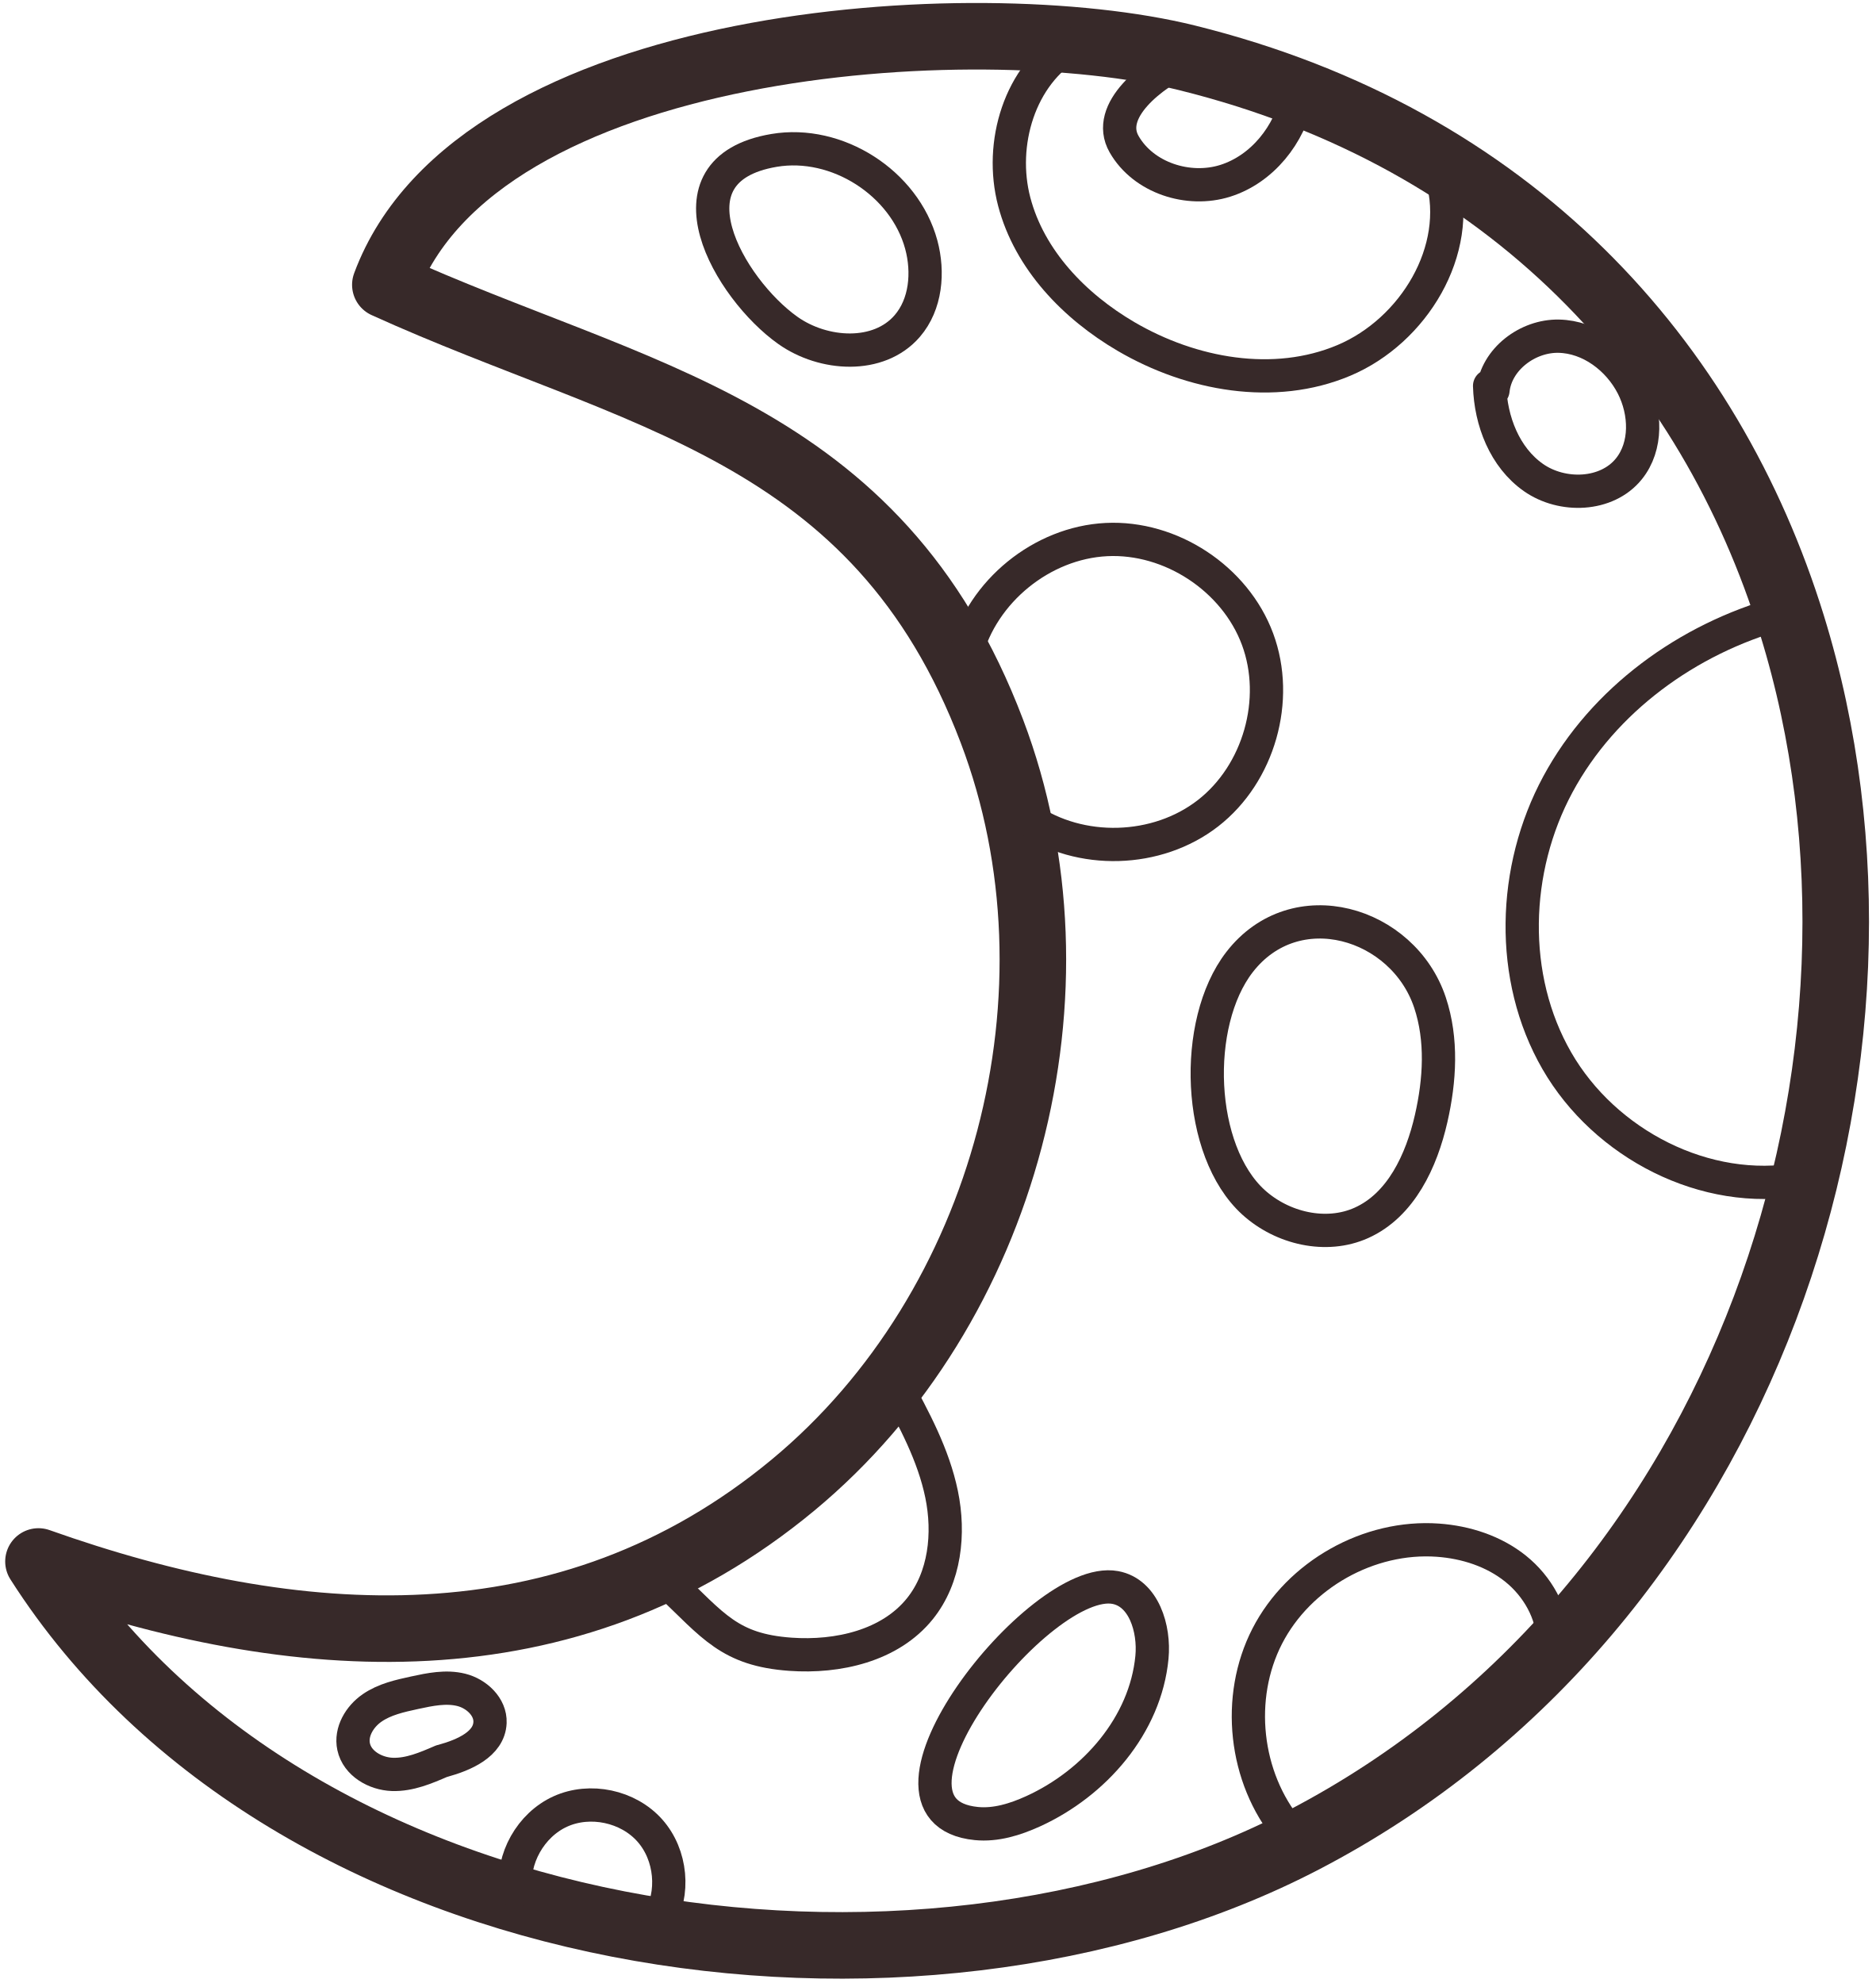
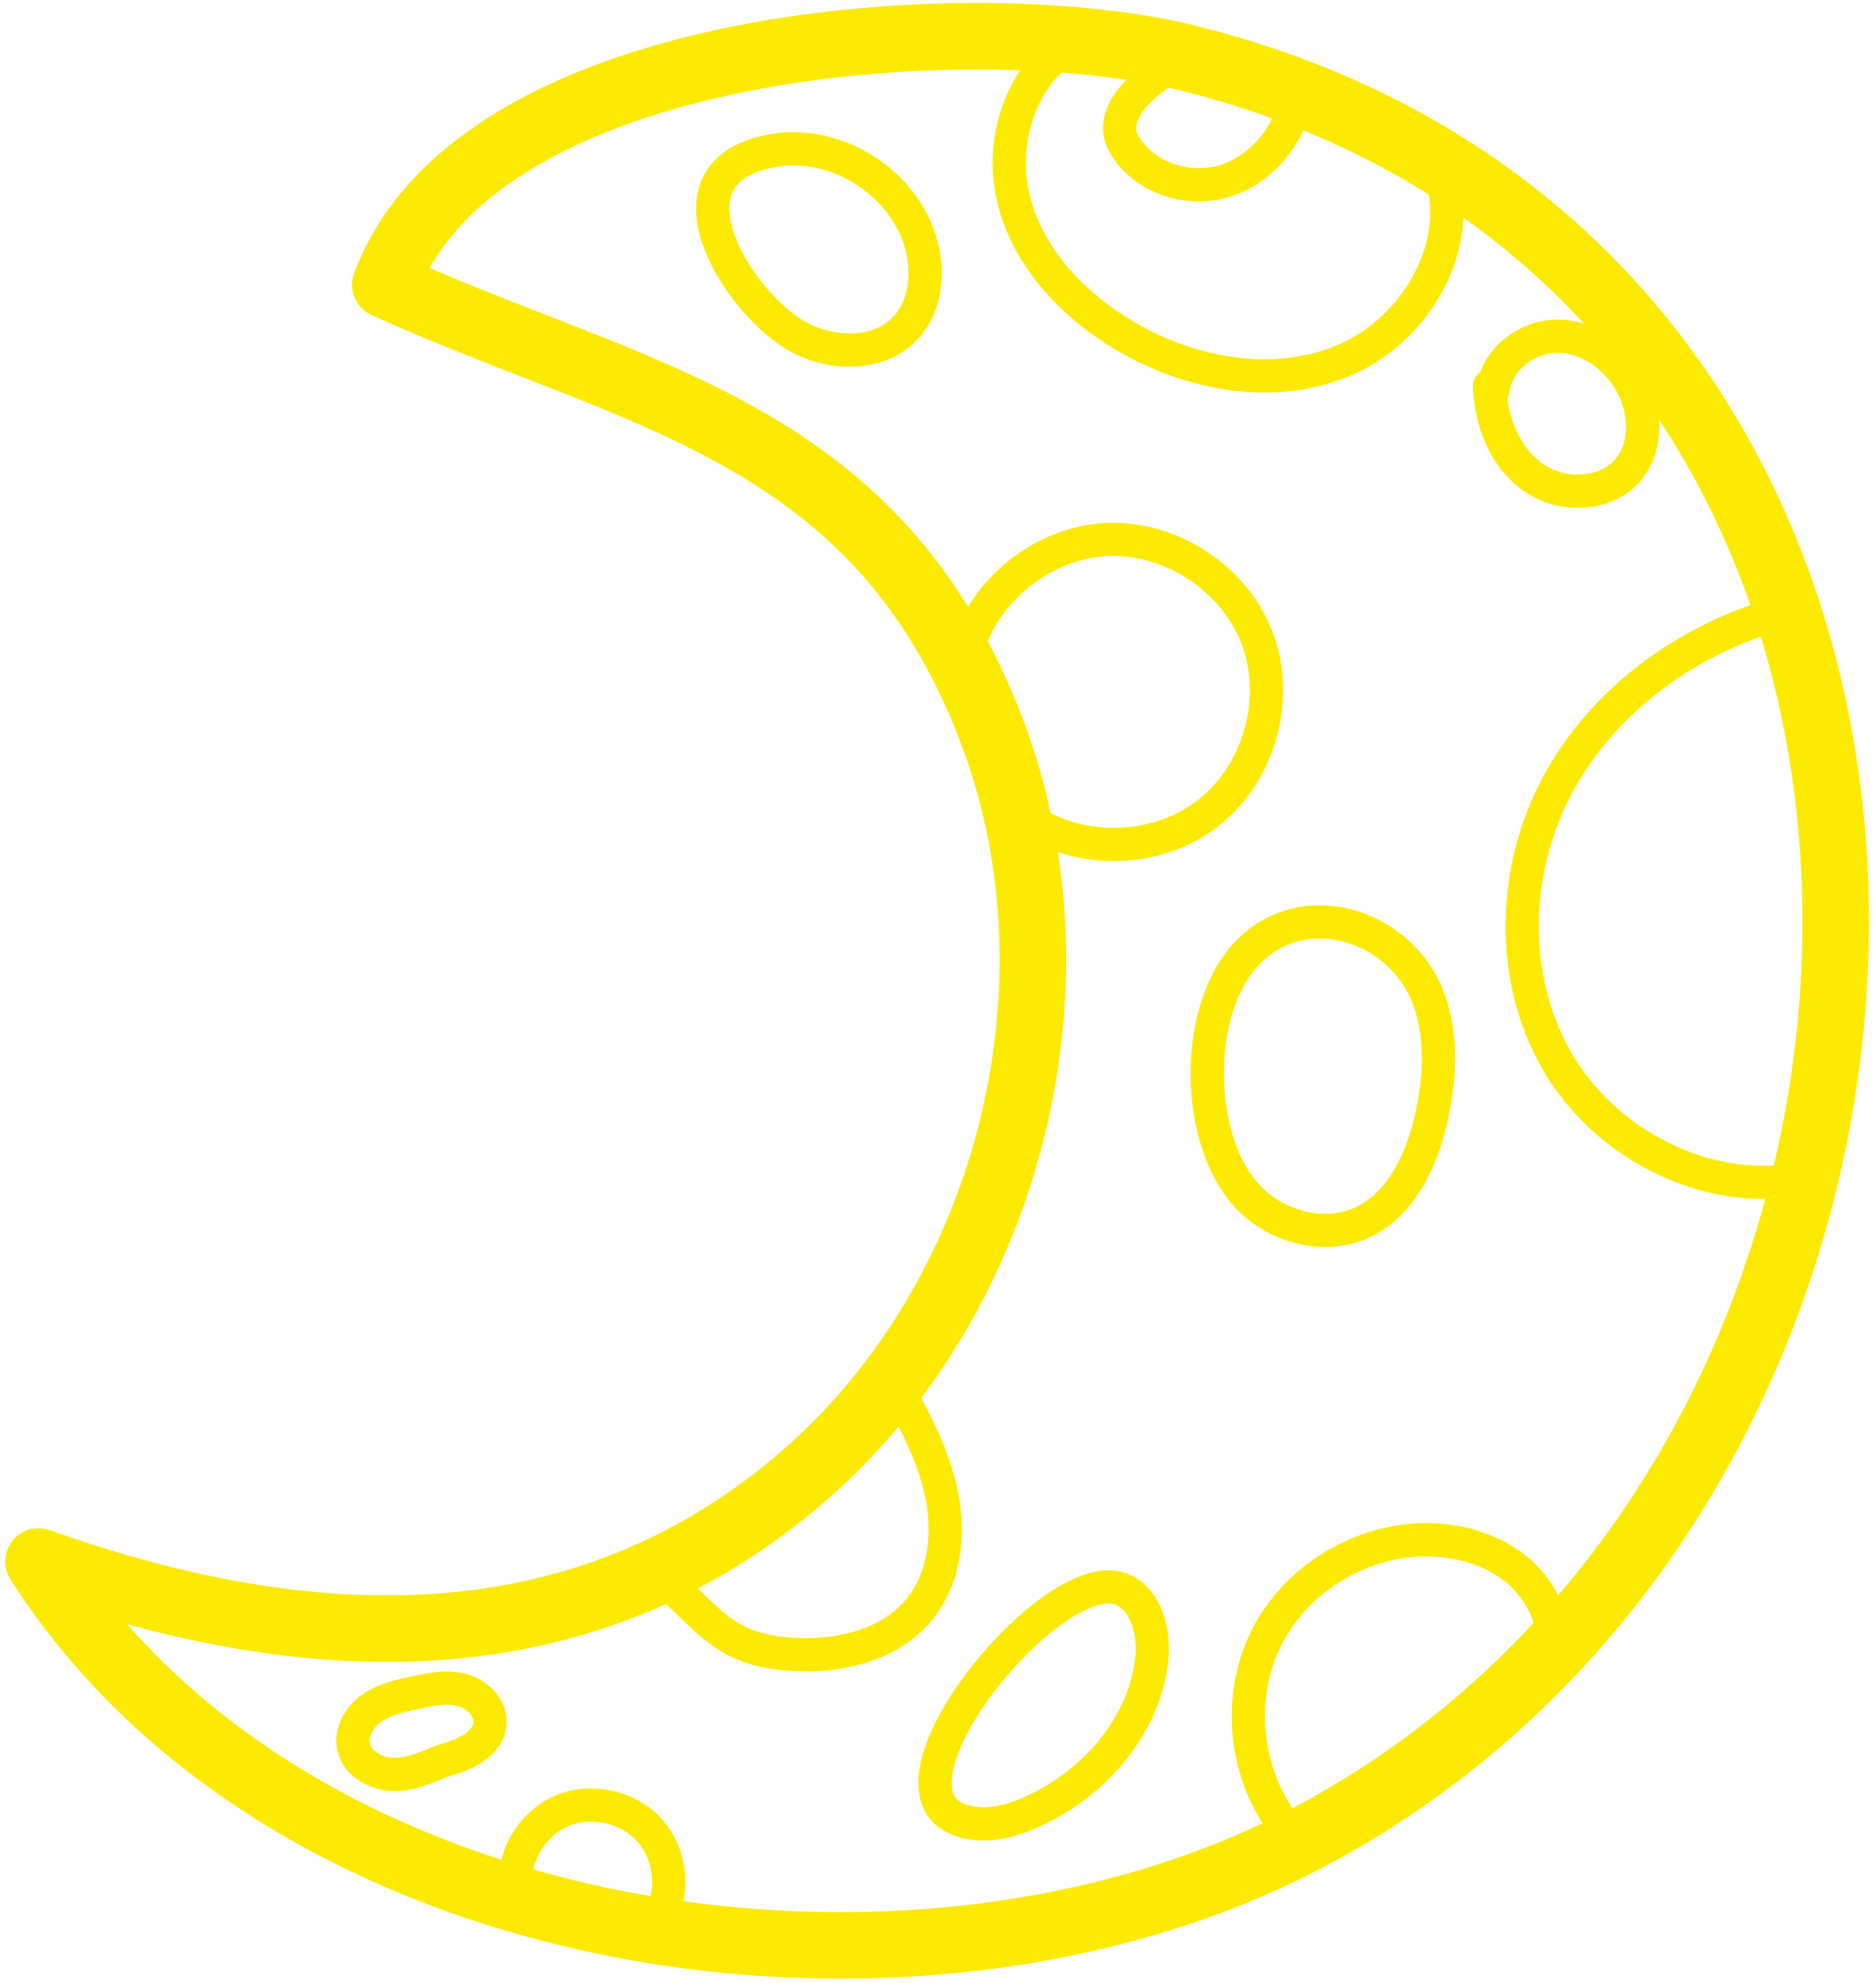
<svg xmlns="http://www.w3.org/2000/svg" version="1.1" id="OBJECTS" x="0px" y="0px" viewBox="0 0 56.377 59.604" style="enable-background:new 0 0 56.377 59.604;" xml:space="preserve">
  <g>
-     <path style="fill:none;stroke:#372929;stroke-width:2;stroke-linecap:round;stroke-linejoin:round;stroke-miterlimit:10;" d="   M53.86,18.787C57.895,31.83,52.546,48.341,39.19,55.3c-11.741,6.117-30.517,3.426-38.034-8.366   c7.687,2.729,15.89,3.334,22.681-2.298c6.416-5.32,8.933-14.862,5.977-22.655c-3.466-9.136-10.704-10.001-18.232-13.421   c2.766-7.455,17.733-8.398,24.095-6.822C45.441,4.158,51.398,10.827,53.86,18.787z" />
-     <path style="fill:none;stroke:#372929;stroke-linecap:round;stroke-linejoin:round;stroke-miterlimit:10;" d="M32.199,1.331   c-1.555,0.911-2.173,2.99-1.715,4.733c0.458,1.743,1.809,3.144,3.365,4.053c1.964,1.148,4.446,1.6,6.542,0.716   c2.096-0.884,3.574-3.312,2.951-5.5" />
-     <path style="fill:none;stroke:#372929;stroke-linecap:round;stroke-linejoin:round;stroke-miterlimit:10;" d="M35.678,1.739   c-1.055,0.494-2.47,1.585-1.891,2.596c0.579,1.011,1.93,1.45,3.041,1.099c1.111-0.351,1.935-1.389,2.171-2.53" />
-     <path style="fill:none;stroke:#372929;stroke-linecap:round;stroke-linejoin:round;stroke-miterlimit:10;" d="M44.772,11.599   c0.031,1.056,0.453,2.149,1.318,2.755c0.865,0.606,2.202,0.562,2.866-0.259c0.553-0.683,0.516-1.707,0.116-2.49   c-0.427-0.835-1.283-1.481-2.221-1.5s-1.882,0.694-1.978,1.628" />
-     <path style="fill:none;stroke:#372929;stroke-linecap:round;stroke-linejoin:round;stroke-miterlimit:10;" d="M29.034,19.651   c0.49-1.878,2.282-3.336,4.22-3.433c1.938-0.097,3.868,1.174,4.543,2.993s0.043,4.042-1.489,5.233   c-1.532,1.191-3.842,1.256-5.438,0.153" />
-     <path style="fill:none;stroke:#372929;stroke-linecap:round;stroke-linejoin:round;stroke-miterlimit:10;" d="M53.514,18.428   c-2.787,0.773-5.319,2.603-6.691,5.149c-1.372,2.546-1.474,5.8-0.031,8.306s4.476,4.075,7.322,3.558" />
-     <path style="fill:none;stroke:#372929;stroke-linecap:round;stroke-linejoin:round;stroke-miterlimit:10;" d="M37.676,36.139   c0.862,0.783,2.18,1.095,3.242,0.618c1.191-0.534,1.807-1.865,2.097-3.137c0.262-1.148,0.337-2.372-0.036-3.489   c-0.808-2.415-4.046-3.385-5.725-1.211C35.837,30.755,35.971,34.59,37.676,36.139z" />
-     <path style="fill:none;stroke:#372929;stroke-linecap:round;stroke-linejoin:round;stroke-miterlimit:10;" d="M38.728,55.028   c-1.326-1.599-1.589-4.003-0.639-5.85c0.95-1.848,3.057-3.033,5.13-2.884c0.84,0.06,1.678,0.33,2.335,0.858   c0.656,0.527,1.112,1.328,1.132,2.169" />
-     <path style="fill:none;stroke:#372929;stroke-linecap:round;stroke-linejoin:round;stroke-miterlimit:10;" d="M20.102,47.594   c1.335,1.267,1.821,1.998,3.656,2.129c1.426,0.101,2.992-0.254,3.889-1.367c0.758-0.941,0.898-2.263,0.653-3.445   c-0.245-1.183-0.83-2.263-1.408-3.324c0.007,0.116,0.013,0.232,0.02,0.348" />
-     <path style="fill:none;stroke:#372929;stroke-linecap:round;stroke-linejoin:round;stroke-miterlimit:10;" d="M15.498,56.844   c-0.12-0.973,0.452-1.991,1.345-2.396c0.893-0.404,2.036-0.161,2.687,0.571c0.652,0.732,0.76,1.895,0.255,2.735" />
-     <path style="fill:none;stroke:#372929;stroke-linecap:round;stroke-linejoin:round;stroke-miterlimit:10;" d="M13.272,52.936   c-0.472,0.205-0.963,0.415-1.477,0.398c-0.514-0.017-1.058-0.329-1.166-0.832c-0.096-0.446,0.179-0.906,0.554-1.165   c0.375-0.26,0.834-0.361,1.28-0.458c0.462-0.1,0.943-0.2,1.401-0.086c0.458,0.114,0.883,0.51,0.864,0.982   c-0.027,0.652-0.784,0.977-1.412,1.15" />
-     <path style="fill:none;stroke:#372929;stroke-linecap:round;stroke-linejoin:round;stroke-miterlimit:10;" d="M29.345,54.811   c0.585,0.058,1.168-0.124,1.703-0.367c1.859-0.846,3.381-2.597,3.575-4.629c0.083-0.866-0.248-1.941-1.103-2.099   C31.24,47.296,25.617,54.44,29.345,54.811z" />
-     <path style="fill:none;stroke:#372929;stroke-linecap:round;stroke-linejoin:round;stroke-miterlimit:10;" d="M23.679,9.93   c1.072,0.76,2.732,0.865,3.59-0.131c0.562-0.652,0.645-1.614,0.421-2.445C27.188,5.5,25.158,4.2,23.264,4.521   C19.832,5.102,21.923,8.685,23.679,9.93z" />
+     <path style="fill:none;stroke:#fceb00;stroke-width:2;stroke-linecap:round;stroke-linejoin:round;stroke-miterlimit:10;" d="   M53.86,18.787C57.895,31.83,52.546,48.341,39.19,55.3c-11.741,6.117-30.517,3.426-38.034-8.366   c7.687,2.729,15.89,3.334,22.681-2.298c6.416-5.32,8.933-14.862,5.977-22.655c-3.466-9.136-10.704-10.001-18.232-13.421   c2.766-7.455,17.733-8.398,24.095-6.822C45.441,4.158,51.398,10.827,53.86,18.787z" />
+     <path style="fill:none;stroke:#fceb00;stroke-linecap:round;stroke-linejoin:round;stroke-miterlimit:10;" d="M32.199,1.331   c-1.555,0.911-2.173,2.99-1.715,4.733c0.458,1.743,1.809,3.144,3.365,4.053c1.964,1.148,4.446,1.6,6.542,0.716   c2.096-0.884,3.574-3.312,2.951-5.5" />
+     <path style="fill:none;stroke:#fceb00;stroke-linecap:round;stroke-linejoin:round;stroke-miterlimit:10;" d="M35.678,1.739   c-1.055,0.494-2.47,1.585-1.891,2.596c0.579,1.011,1.93,1.45,3.041,1.099c1.111-0.351,1.935-1.389,2.171-2.53" />
+     <path style="fill:none;stroke:#fceb00;stroke-linecap:round;stroke-linejoin:round;stroke-miterlimit:10;" d="M44.772,11.599   c0.031,1.056,0.453,2.149,1.318,2.755c0.865,0.606,2.202,0.562,2.866-0.259c0.553-0.683,0.516-1.707,0.116-2.49   c-0.427-0.835-1.283-1.481-2.221-1.5s-1.882,0.694-1.978,1.628" />
+     <path style="fill:none;stroke:#fceb00;stroke-linecap:round;stroke-linejoin:round;stroke-miterlimit:10;" d="M29.034,19.651   c0.49-1.878,2.282-3.336,4.22-3.433c1.938-0.097,3.868,1.174,4.543,2.993s0.043,4.042-1.489,5.233   c-1.532,1.191-3.842,1.256-5.438,0.153" />
+     <path style="fill:none;stroke:#fceb00;stroke-linecap:round;stroke-linejoin:round;stroke-miterlimit:10;" d="M53.514,18.428   c-2.787,0.773-5.319,2.603-6.691,5.149c-1.372,2.546-1.474,5.8-0.031,8.306s4.476,4.075,7.322,3.558" />
+     <path style="fill:none;stroke:#fceb00;stroke-linecap:round;stroke-linejoin:round;stroke-miterlimit:10;" d="M37.676,36.139   c0.862,0.783,2.18,1.095,3.242,0.618c1.191-0.534,1.807-1.865,2.097-3.137c0.262-1.148,0.337-2.372-0.036-3.489   c-0.808-2.415-4.046-3.385-5.725-1.211C35.837,30.755,35.971,34.59,37.676,36.139z" />
+     <path style="fill:none;stroke:#fceb00;stroke-linecap:round;stroke-linejoin:round;stroke-miterlimit:10;" d="M38.728,55.028   c-1.326-1.599-1.589-4.003-0.639-5.85c0.95-1.848,3.057-3.033,5.13-2.884c0.84,0.06,1.678,0.33,2.335,0.858   c0.656,0.527,1.112,1.328,1.132,2.169" />
+     <path style="fill:none;stroke:#fceb00;stroke-linecap:round;stroke-linejoin:round;stroke-miterlimit:10;" d="M20.102,47.594   c1.335,1.267,1.821,1.998,3.656,2.129c1.426,0.101,2.992-0.254,3.889-1.367c0.758-0.941,0.898-2.263,0.653-3.445   c-0.245-1.183-0.83-2.263-1.408-3.324c0.007,0.116,0.013,0.232,0.02,0.348" />
+     <path style="fill:none;stroke:#fceb00;stroke-linecap:round;stroke-linejoin:round;stroke-miterlimit:10;" d="M15.498,56.844   c-0.12-0.973,0.452-1.991,1.345-2.396c0.893-0.404,2.036-0.161,2.687,0.571c0.652,0.732,0.76,1.895,0.255,2.735" />
+     <path style="fill:none;stroke:#fceb00;stroke-linecap:round;stroke-linejoin:round;stroke-miterlimit:10;" d="M13.272,52.936   c-0.472,0.205-0.963,0.415-1.477,0.398c-0.514-0.017-1.058-0.329-1.166-0.832c-0.096-0.446,0.179-0.906,0.554-1.165   c0.375-0.26,0.834-0.361,1.28-0.458c0.462-0.1,0.943-0.2,1.401-0.086c0.458,0.114,0.883,0.51,0.864,0.982   c-0.027,0.652-0.784,0.977-1.412,1.15" />
+     <path style="fill:none;stroke:#fceb00;stroke-linecap:round;stroke-linejoin:round;stroke-miterlimit:10;" d="M29.345,54.811   c0.585,0.058,1.168-0.124,1.703-0.367c1.859-0.846,3.381-2.597,3.575-4.629c0.083-0.866-0.248-1.941-1.103-2.099   C31.24,47.296,25.617,54.44,29.345,54.811z" />
+     <path style="fill:none;stroke:#fceb00;stroke-linecap:round;stroke-linejoin:round;stroke-miterlimit:10;" d="M23.679,9.93   c1.072,0.76,2.732,0.865,3.59-0.131c0.562-0.652,0.645-1.614,0.421-2.445C27.188,5.5,25.158,4.2,23.264,4.521   C19.832,5.102,21.923,8.685,23.679,9.93z" />
  </g>
</svg>
